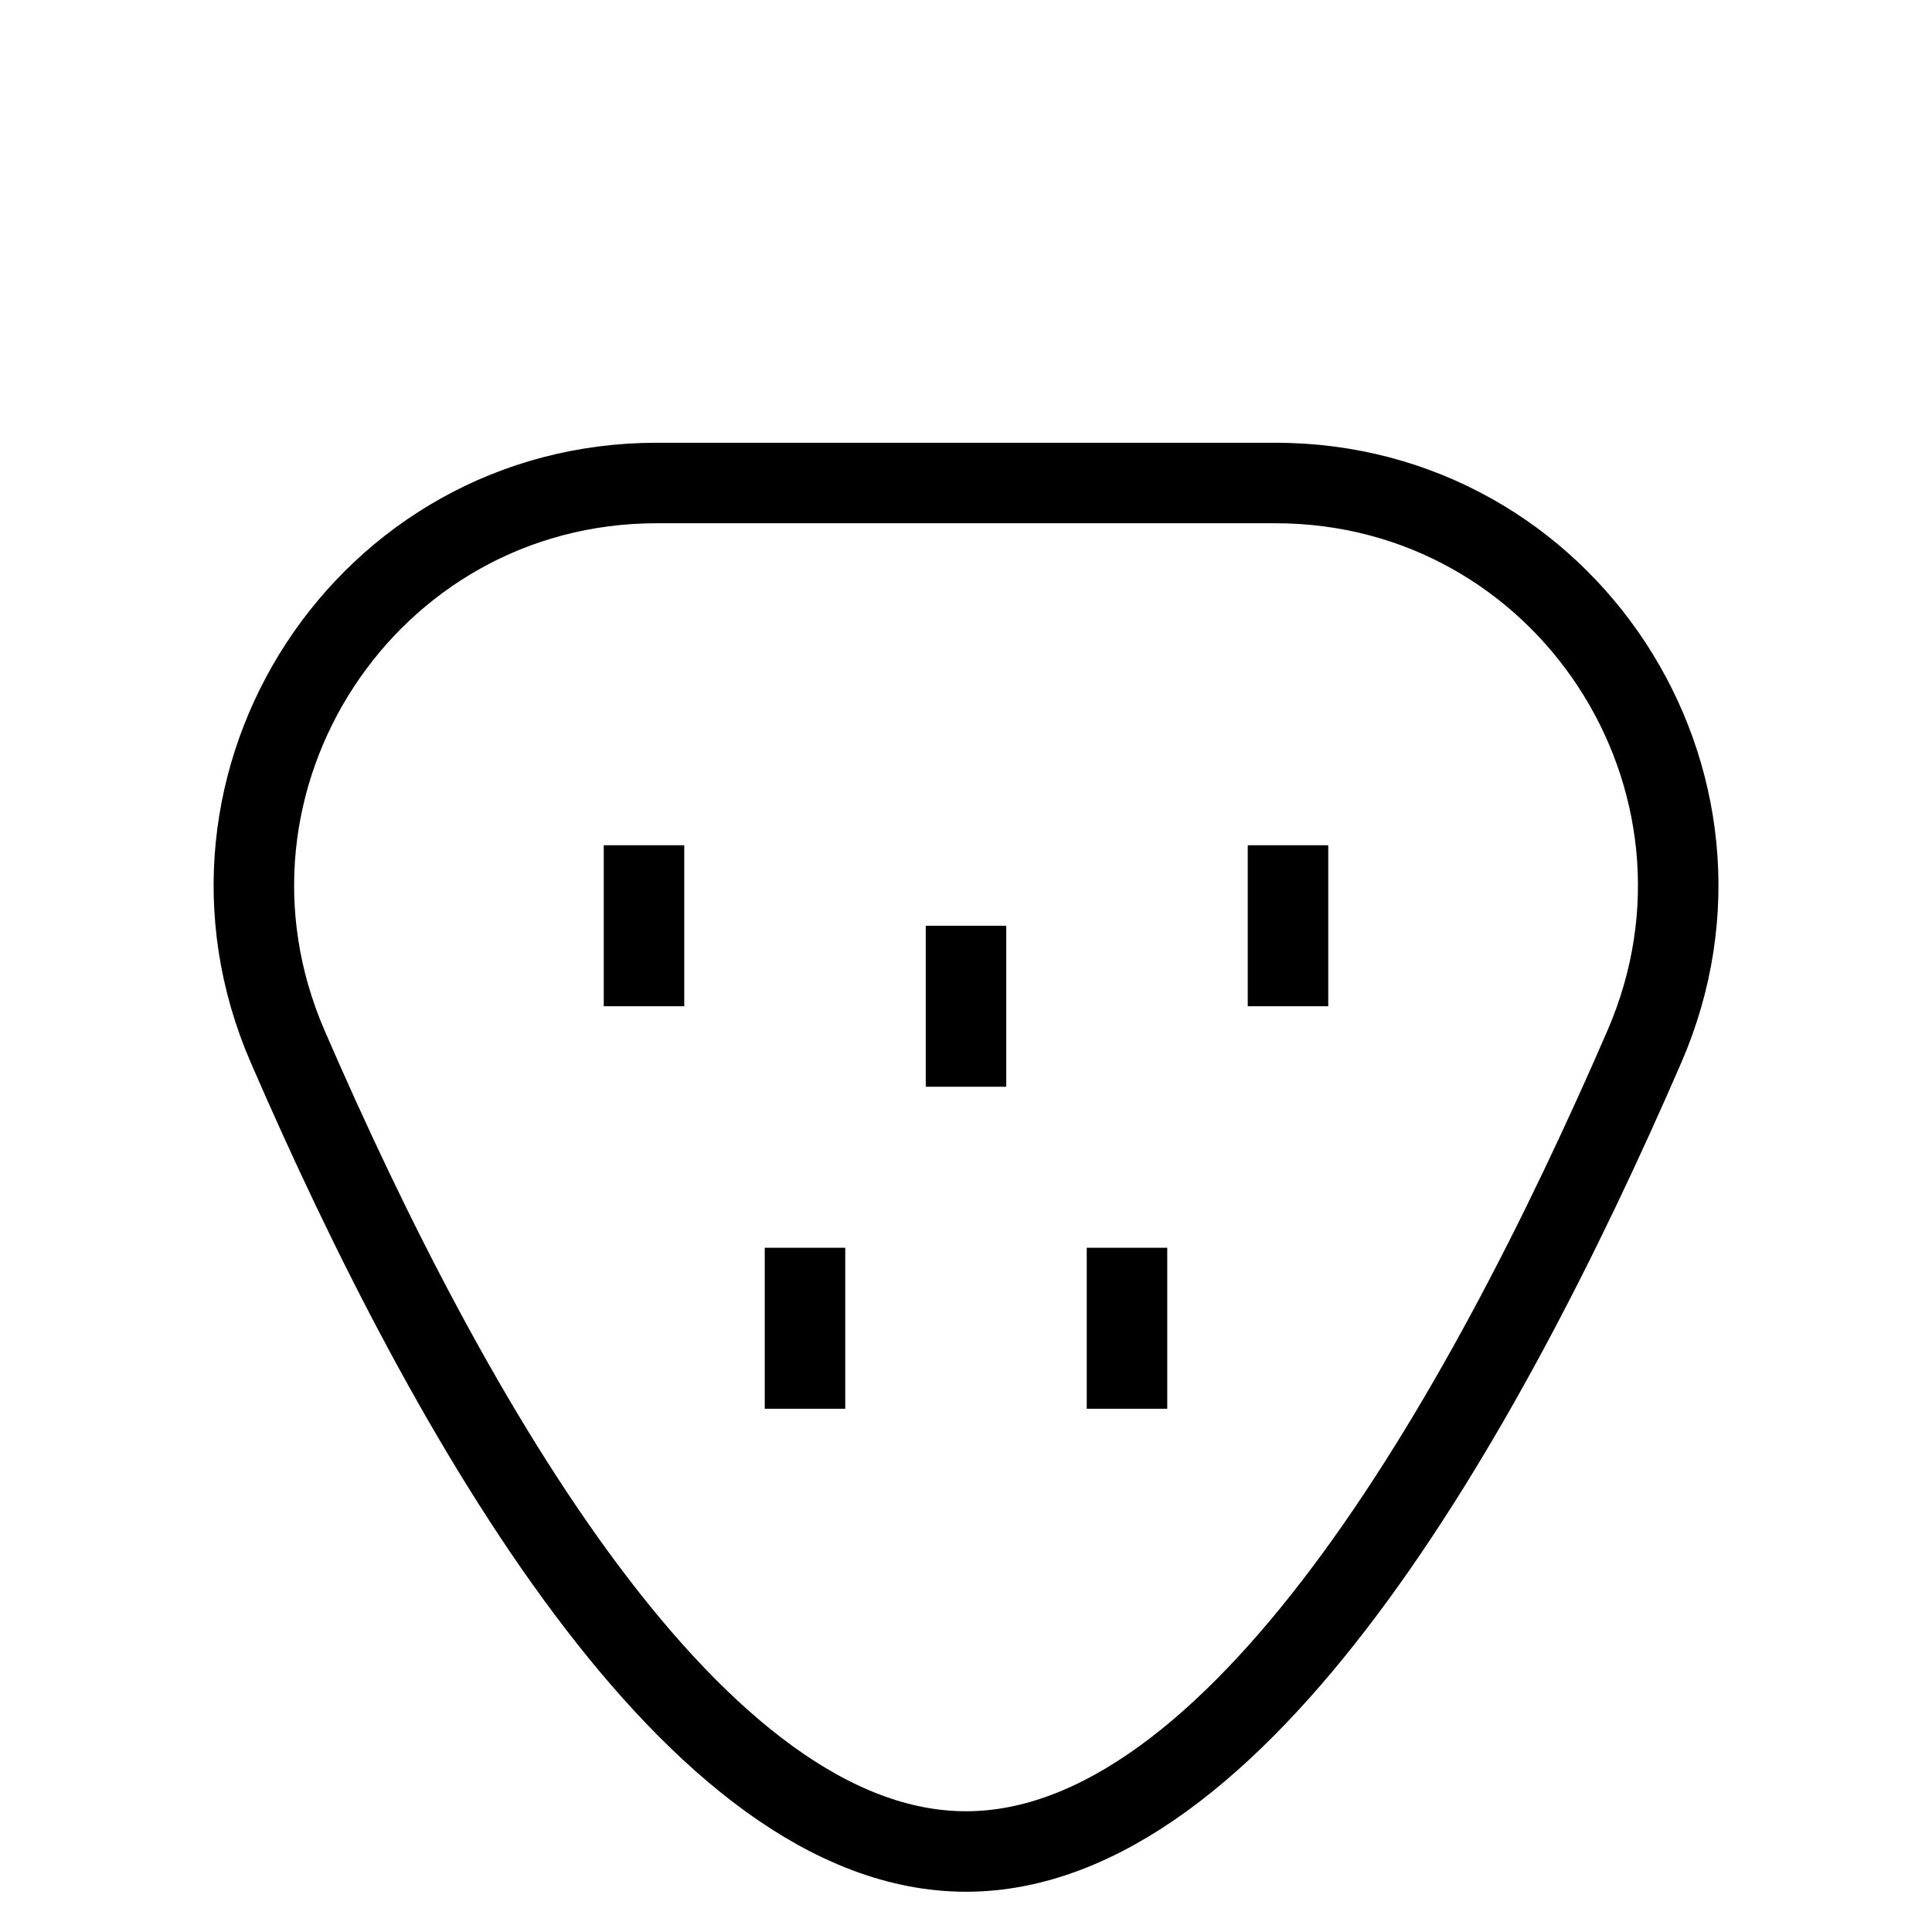
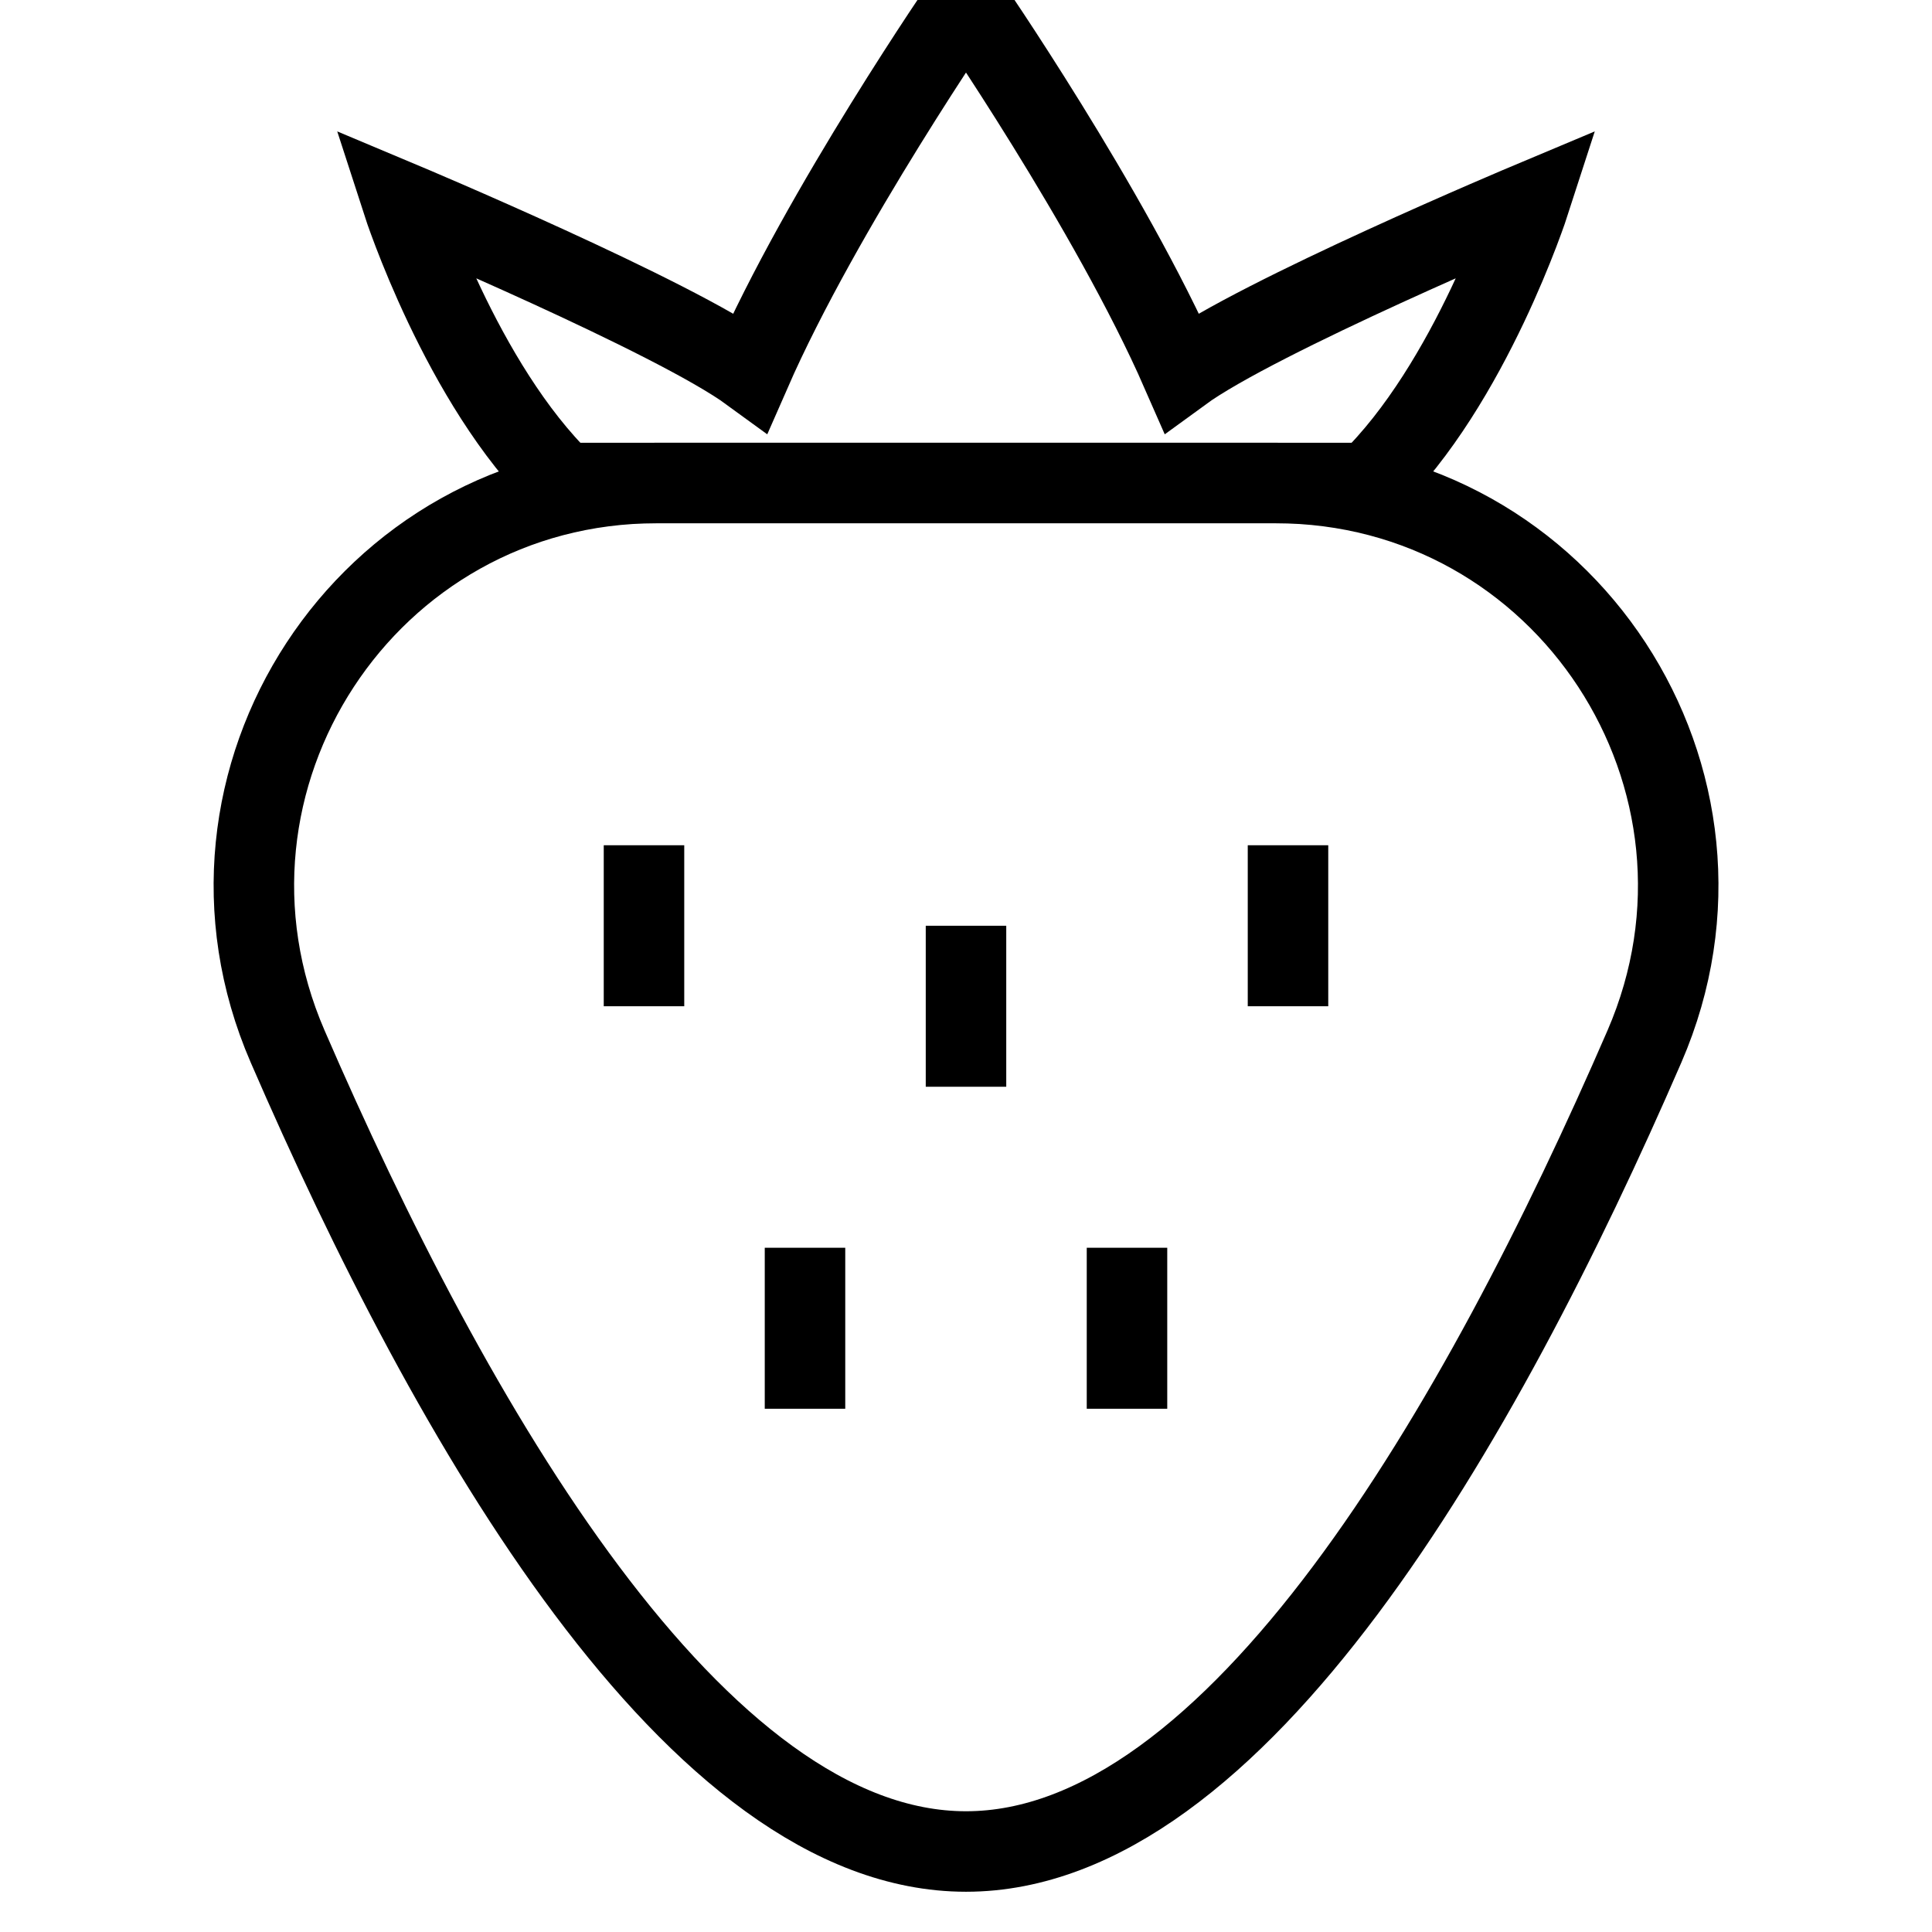
<svg xmlns="http://www.w3.org/2000/svg" id="nc_icon" viewBox="0 0 24 24">
  <g fill="none" class="nc-icon-wrapper">
    <path stroke="currentColor" stroke-linecap="square" stroke-miterlimit="10" d="M8 11v1M10 16v1M12 12v1M16 11v1M14 16v1" data-color="color-2" vector-effect="non-scaling-stroke" />
    <path stroke="currentColor" stroke-linecap="square" stroke-miterlimit="10" d="M12 23c-3.355 0-6.397-5.315-8.427-10.001C2.14 9.692 4.554 6 8.158 6h7.685c3.604 0 6.018 3.692 4.585 6.999C18.397 17.685 15.355 23 12 23z" vector-effect="non-scaling-stroke" />
-     <path d="M14.677 4.624C13.787 2.591 12 0 12 0s-1.787 2.591-2.677 4.624C8.377 3.933 5 2.515 5 2.515S5.729 4.771 7 6h10c1.271-1.229 2-3.485 2-3.485s-3.377 1.418-4.323 2.109z" data-stroke="none" />
+     <path d="M14.677 4.624C13.787 2.591 12 0 12 0s-1.787 2.591-2.677 4.624C8.377 3.933 5 2.515 5 2.515S5.729 4.771 7 6h10c1.271-1.229 2-3.485 2-3.485s-3.377 1.418-4.323 2.109z" stroke="currentColor" stroke-linecap="square" stroke-miterlimit="10" fill="none" vector-effect="non-scaling-stroke" />
  </g>
</svg>
